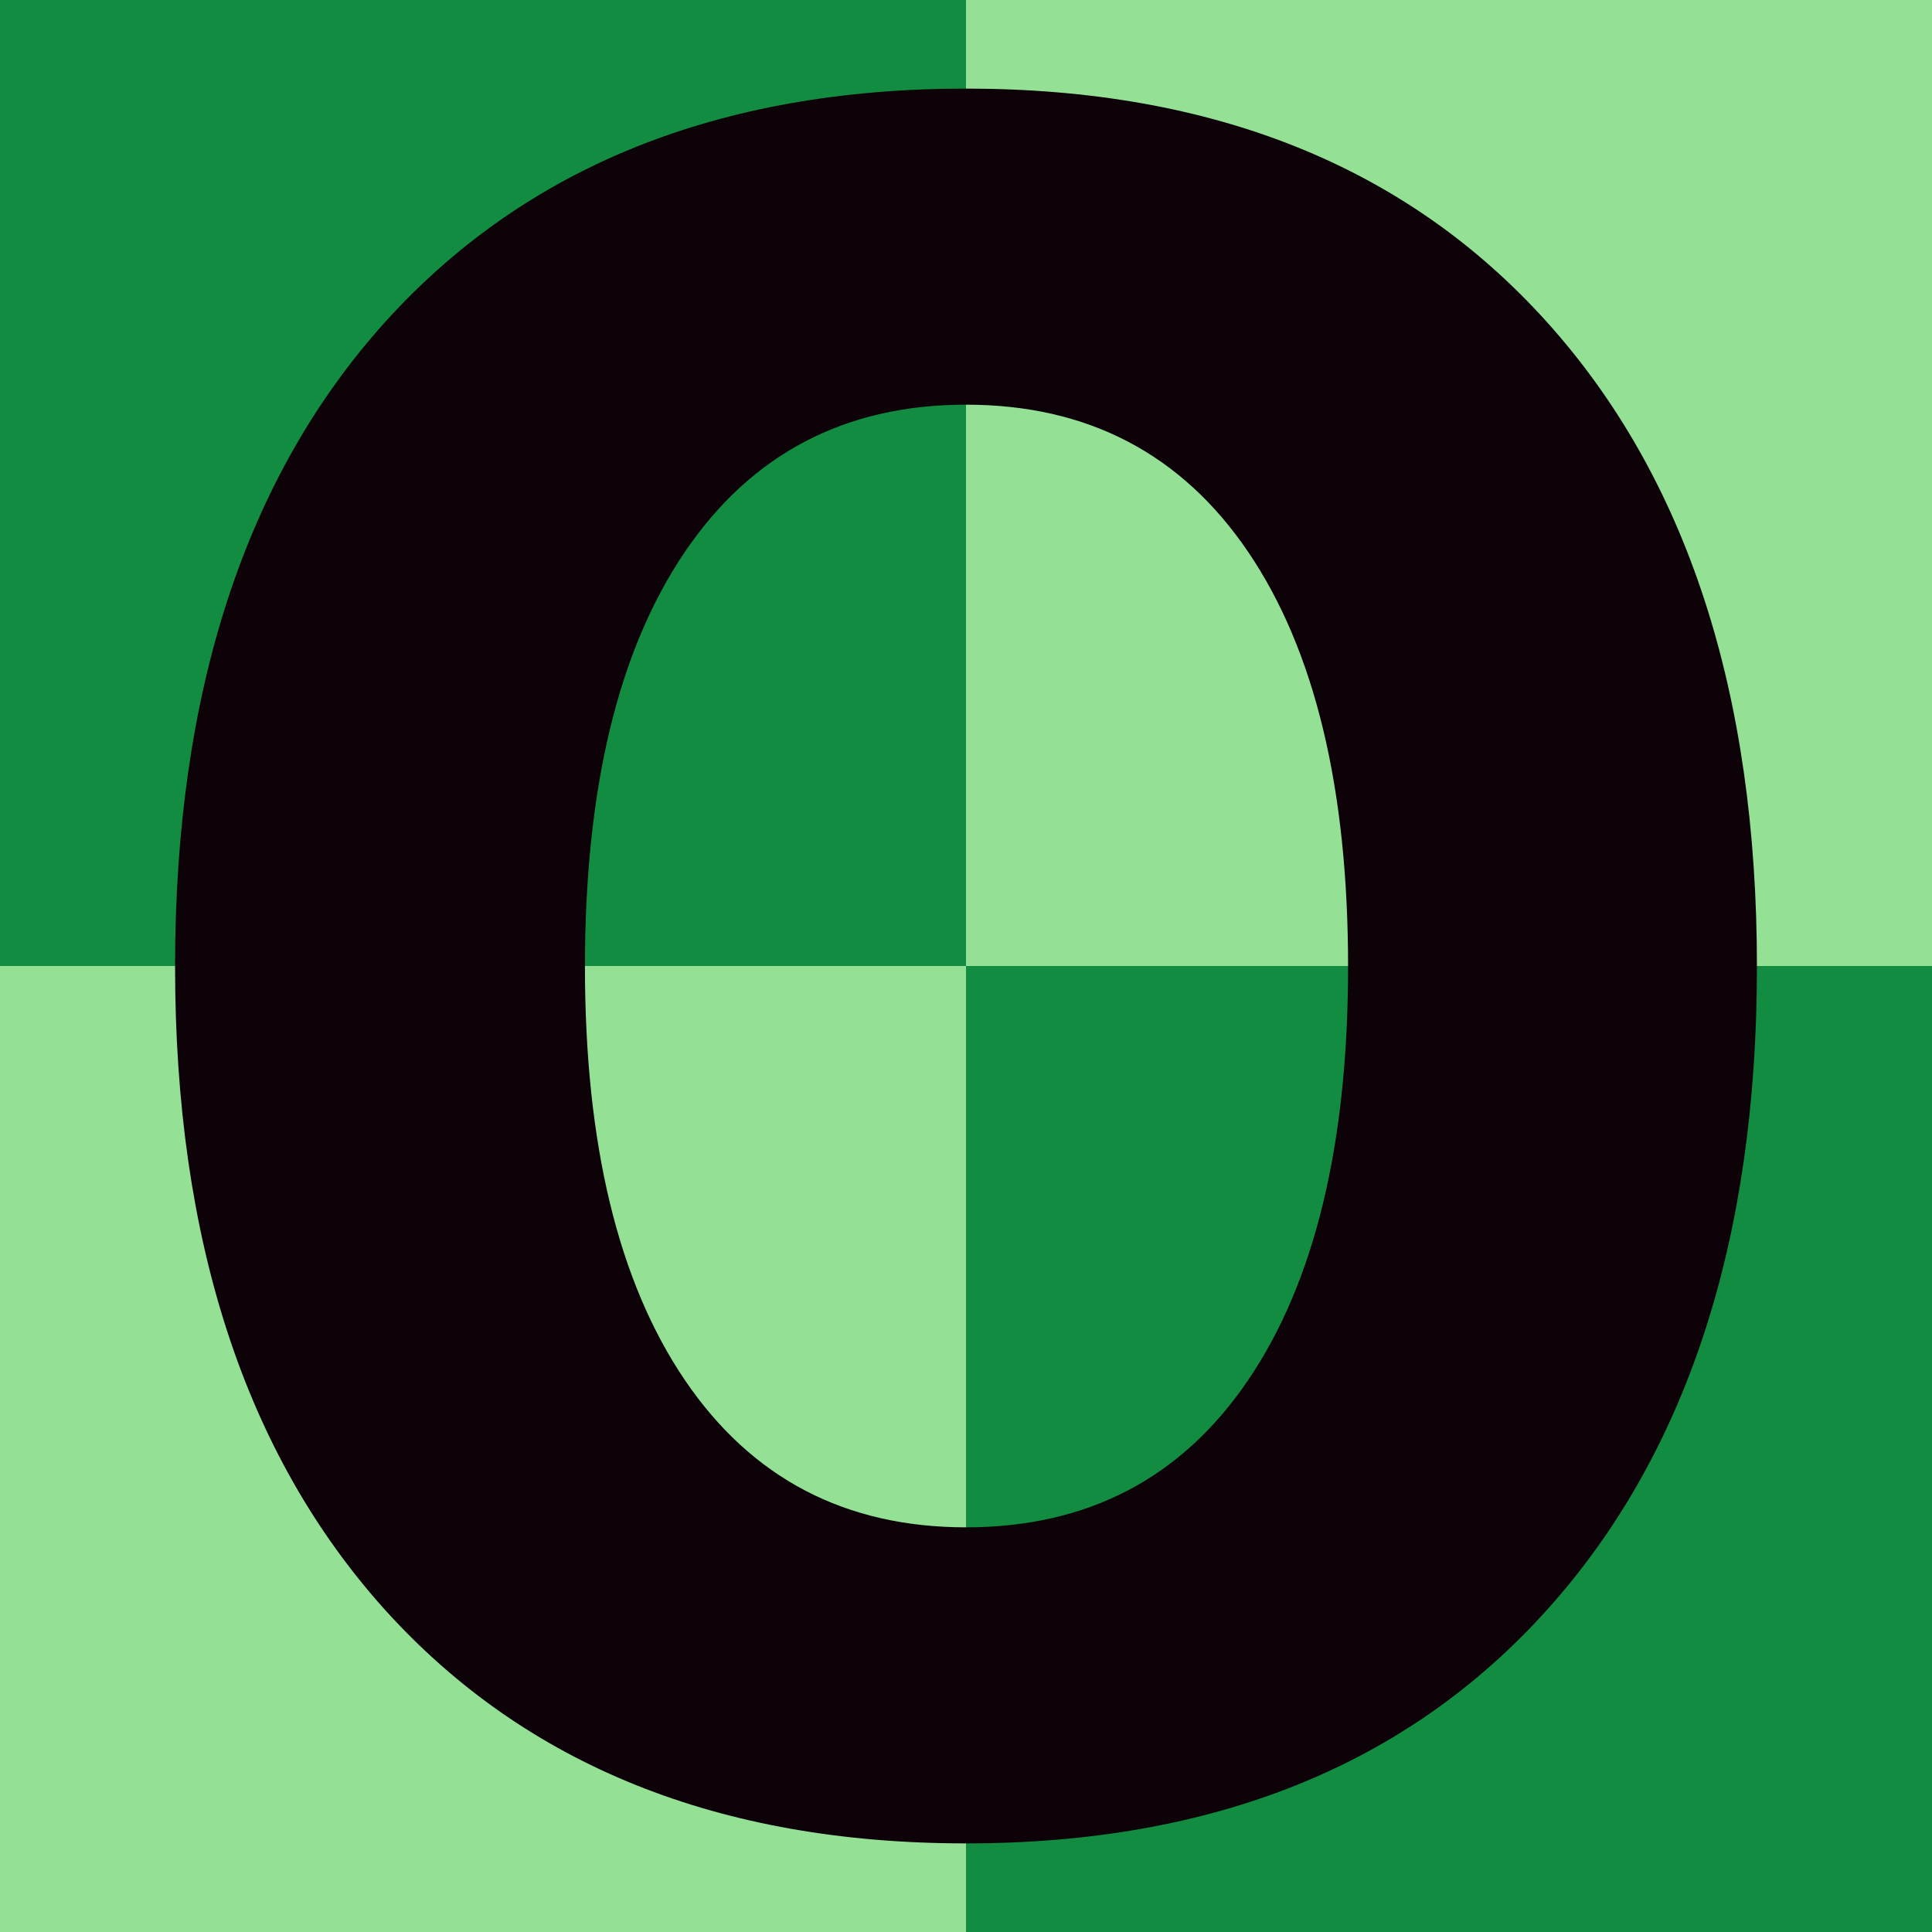
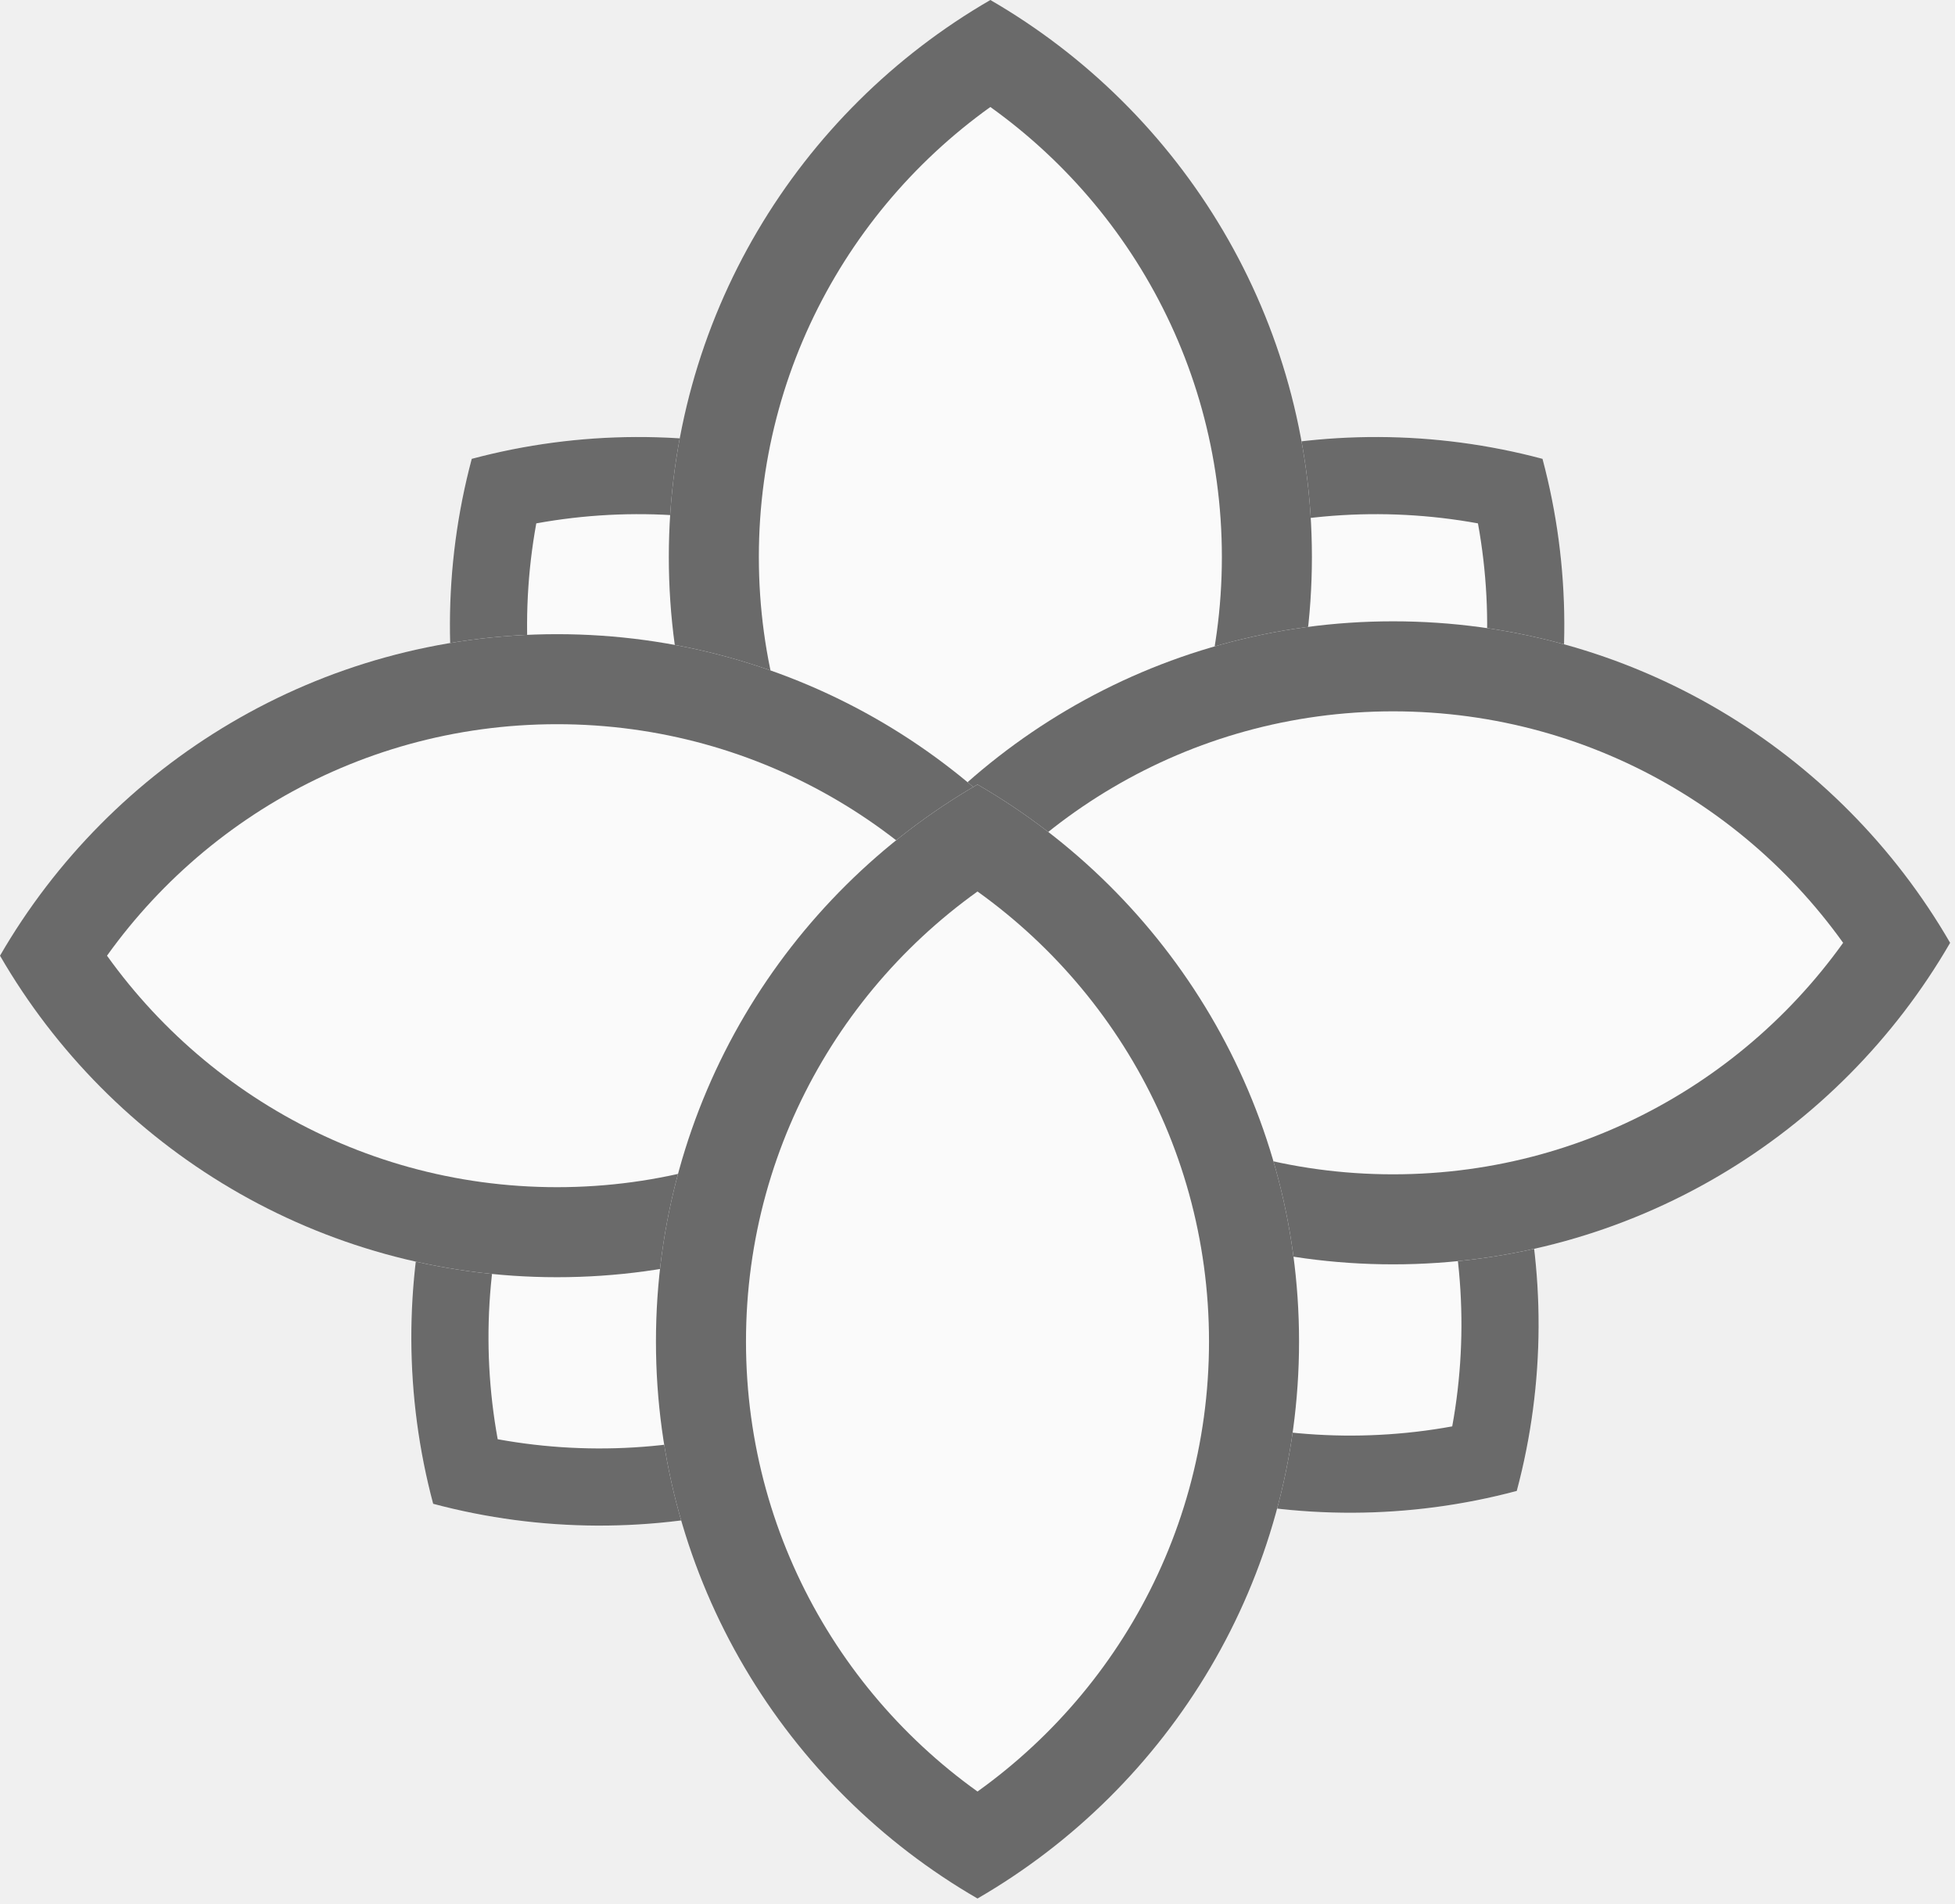
- <svg xmlns="http://www.w3.org/2000/svg" width="250mm" height="250mm" viewBox="0 0 250 250" version="1.1" id="svg8">
-   <defs id="defs2">
-     <rect x="191.061" y="167.61" width="9.315" height="28.65" id="rect853" />
-     <rect x="120.11" y="27.846" width="83.141" height="150.359" id="rect24" />
-     <rect x="113.847" y="28.873" width="68.722" height="89.834" id="rect18" />
-     <rect x="37.502" y="98.018" width="79.875" height="106.647" id="rect12" />
-   </defs>
-   <g id="layer1" transform="translate(16.1122,-26.05443)">
-     <rect style="fill:#94e196;fill-opacity:1;stroke-width:0.265" id="rect873" width="250" height="250" x="-16.112" y="26.054" />
-     <g id="g949">
-       <rect y="26.054" x="-16.112" height="125" width="125" id="rect875" style="fill:#118c40;fill-opacity:1;stroke-width:0.265" />
-       <rect style="fill:#118c40;fill-opacity:1;stroke-width:0.265" id="rect875-3" width="125" height="125" x="108.888" y="151.054" />
-     </g>
-     <text xml:space="preserve" id="text16" style="font-style:normal;font-weight:normal;font-size:10.583px;line-height:1.25;font-family:sans-serif;white-space:pre;shape-inside:url(#rect18);fill:#000000;fill-opacity:1;stroke:none;" />
-     <path id="path860" style="font-style:normal;font-variant:normal;font-weight:bold;font-stretch:normal;font-size:88.194px;line-height:1.25;font-family:sans-serif;-inkscape-font-specification:'sans-serif Bold';white-space:pre;fill:#0d0208;fill-opacity:1;stroke:none;stroke-width:3.246" d="m 108.888,78.419 q -23.454,0 -36.381,19.057 -12.927,19.057 -12.927,53.652 0,34.449 12.927,53.505 12.927,19.057 36.381,19.057 23.588,0 36.514,-19.057 12.927,-19.057 12.927,-53.505 0,-34.595 -12.927,-53.652 -12.927,-19.057 -36.514,-19.057 z m 0,-40.899 q 47.975,0 75.161,30.198 27.186,30.198 27.186,83.41 0,53.066 -27.186,83.263 -27.186,30.198 -75.161,30.198 -47.842,0 -75.161,-30.198 Q 6.541,204.193 6.541,151.128 6.541,97.915 33.727,67.718 61.046,37.52 108.888,37.52 Z" />
-     <path id="path863" style="font-style:normal;font-variant:normal;font-weight:bold;font-stretch:normal;font-size:105.833px;line-height:1.25;font-family:sans-serif;-inkscape-font-specification:'sans-serif Bold';white-space:pre;fill:#008f11;fill-opacity:1;stroke:none;stroke-width:2.063" d="m -87.315,146.283 q 9.702,0 14.712,-4.264 5.011,-4.264 5.011,-12.58 0,-8.209 -5.011,-12.473 -5.011,-4.371 -14.712,-4.371 h -22.708 v 33.689 z m 1.386,69.617 q 12.367,0 18.55,-5.224 6.29,-5.224 6.29,-15.778 0,-10.341 -6.183,-15.459 -6.183,-5.224 -18.657,-5.224 h -24.094 v 41.685 z m 38.167,-57.25 q 13.22,3.838 20.469,14.179 7.25,10.341 7.25,25.373 0,23.028 -15.565,34.329 -15.565,11.301 -47.335,11.301 H -151.069 V 84.662 h 61.621 q 33.156,0 47.975,10.021 14.926,10.021 14.926,32.09 0,11.621 -5.437,19.83 -5.437,8.102 -15.778,12.047 z" />
-     <text xml:space="preserve" id="text851" style="font-style:normal;font-weight:normal;font-size:10.583px;line-height:1.25;font-family:sans-serif;white-space:pre;shape-inside:url(#rect853);fill:#000000;fill-opacity:1;stroke:none;" />
-   </g>
+ <svg xmlns="http://www.w3.org/2000/svg" width="152" height="148" viewBox="0 0 152 148" fill="none">
+   <mask id="path-1-inside-1_1_7" fill="white">
+     <path fill-rule="evenodd" clip-rule="evenodd" d="M117.928 115.929C122.383 99.248 118.067 80.712 104.981 67.626C91.894 54.539 73.359 50.223 56.678 54.678C52.223 71.359 56.539 89.894 69.625 102.981C82.712 116.067 101.248 120.383 117.928 115.929Z" />
+   </mask>
+   <path fill-rule="evenodd" clip-rule="evenodd" d="M117.928 115.929C122.383 99.248 118.067 80.712 104.981 67.626C91.894 54.539 73.359 50.223 56.678 54.678C52.223 71.359 56.539 89.894 69.625 102.981C82.712 116.067 101.248 120.383 117.928 115.929Z" fill="#FAFAFA" />
+   <path d="M117.928 115.929L119.477 121.725L122.83 120.83L123.725 117.477L117.928 115.929ZM56.678 54.678L55.13 48.881L51.776 49.776L50.881 53.13L56.678 54.678ZM100.738 71.868C112.249 83.379 116.056 99.684 112.132 114.38L123.725 117.477C128.71 98.811 123.886 78.045 109.223 63.383L100.738 71.868ZM58.226 60.475C72.922 56.55 89.227 60.357 100.738 71.868L109.223 63.383C94.561 48.721 73.795 43.896 55.13 48.881L58.226 60.475ZM73.868 98.738C62.357 87.227 58.55 70.922 62.474 56.226L50.881 53.13C45.896 71.795 50.721 92.561 65.383 107.223L73.868 98.738ZM116.38 110.132C101.684 114.056 85.379 110.249 73.868 98.738L65.383 107.223C80.045 121.886 100.811 126.71 119.477 121.725L116.38 110.132Z" fill="#6A6A6A" mask="url(#path-1-inside-1_1_7)" />
+   <mask id="path-3-inside-2_1_7" fill="white">
+     <path fill-rule="evenodd" clip-rule="evenodd" d="M33.678 116.929C50.358 121.383 68.894 117.067 81.981 103.981C95.067 90.894 99.383 72.359 94.928 55.678C78.248 51.223 59.712 55.539 46.625 68.626C33.539 81.712 29.223 100.248 33.678 116.929Z" />
+   </mask>
+   <path fill-rule="evenodd" clip-rule="evenodd" d="M33.678 116.929C50.358 121.383 68.894 117.067 81.981 103.981C95.067 90.894 99.383 72.359 94.928 55.678C78.248 51.223 59.712 55.539 46.625 68.626C33.539 81.712 29.223 100.248 33.678 116.929Z" fill="#FAFAFA" />
+   <path d="M33.678 116.929L27.881 118.477L28.776 121.83L32.13 122.725L33.678 116.929ZM94.928 55.678L100.725 54.13L99.83 50.776L96.477 49.881L94.928 55.678ZM77.738 99.738C66.227 111.249 49.922 115.056 35.226 111.132L32.13 122.725C50.795 127.71 71.561 122.886 86.223 108.223L77.738 99.738ZM89.132 57.226C93.056 71.922 89.249 88.227 77.738 99.738L86.223 108.223C100.886 93.561 105.71 72.795 100.725 54.13L89.132 57.226ZM50.868 72.868C62.379 61.357 78.684 57.55 93.38 61.475L96.477 49.881C77.811 44.896 57.045 49.721 42.383 64.383L50.868 72.868ZM39.474 115.38C35.55 100.684 39.357 84.379 50.868 72.868L42.383 64.383C27.721 79.045 22.896 99.811 27.881 118.477L39.474 115.38Z" fill="#6A6A6A" mask="url(#path-3-inside-2_1_7)" />
+   <mask id="path-5-inside-3_1_7" fill="white">
+     <path fill-rule="evenodd" clip-rule="evenodd" d="M97.928 96.928C102.383 80.248 98.067 61.712 84.981 48.625C71.894 35.539 53.358 31.223 36.678 35.678C32.223 52.358 36.539 70.894 49.625 83.981C62.712 97.067 81.248 101.383 97.928 96.928Z" />
+   </mask>
+   <path fill-rule="evenodd" clip-rule="evenodd" d="M97.928 96.928C102.383 80.248 98.067 61.712 84.981 48.625C71.894 35.539 53.358 31.223 36.678 35.678C32.223 52.358 36.539 70.894 49.625 83.981C62.712 97.067 81.248 101.383 97.928 96.928Z" fill="#FAFAFA" />
+   <path d="M97.928 96.928L99.477 102.725L102.83 101.83L103.725 98.477L97.928 96.928ZM36.678 35.678L35.13 29.881L31.776 30.776L30.881 34.13L36.678 35.678ZM80.738 52.868C92.249 64.379 96.056 80.684 92.132 95.38L103.725 98.477C108.71 79.811 103.886 59.045 89.223 44.383L80.738 52.868ZM38.226 41.474C52.922 37.55 69.227 41.357 80.738 52.868L89.223 44.383C74.561 29.721 53.795 24.896 35.13 29.881L38.226 41.474ZM53.868 79.738C42.357 68.227 38.55 51.922 42.474 37.226L30.881 34.13C25.896 52.795 30.721 73.561 45.383 88.223L53.868 79.738ZM96.38 91.132C81.684 95.056 65.379 91.249 53.868 79.738L45.383 88.223C60.045 102.886 80.811 107.71 99.477 102.725L96.38 91.132Z" fill="#6A6A6A" mask="url(#path-5-inside-3_1_7)" />
+   <mask id="path-7-inside-4_1_7" fill="white">
+     <path fill-rule="evenodd" clip-rule="evenodd" d="M58.678 96.928C75.359 101.383 93.894 97.067 106.981 83.981C120.067 70.894 124.383 52.358 119.929 35.678C103.248 31.223 84.712 35.539 71.625 48.625C58.539 61.712 54.223 80.248 58.678 96.928Z" />
+   </mask>
+   <path fill-rule="evenodd" clip-rule="evenodd" d="M58.678 96.928C75.359 101.383 93.894 97.067 106.981 83.981C120.067 70.894 124.383 52.358 119.929 35.678C103.248 31.223 84.712 35.539 71.625 48.625C58.539 61.712 54.223 80.248 58.678 96.928Z" fill="#FAFAFA" />
+   <path d="M58.678 96.928L52.881 98.477L53.776 101.83L57.13 102.725L58.678 96.928ZM119.929 35.678L125.725 34.13L124.83 30.776L121.477 29.881L119.929 35.678ZM102.738 79.738C91.227 91.249 74.922 95.056 60.226 91.132L57.13 102.725C75.795 107.71 96.561 102.886 111.223 88.223L102.738 79.738ZM114.132 37.226C118.056 51.922 114.249 68.227 102.738 79.738L111.223 88.223C125.886 73.561 130.71 52.795 125.725 34.13L114.132 37.226ZM75.868 52.868C87.379 41.357 103.684 37.55 118.38 41.474L121.477 29.881C102.811 24.896 82.045 29.721 67.383 44.383L75.868 52.868ZM64.475 95.38C60.55 80.684 64.357 64.379 75.868 52.868L67.383 44.383C52.721 59.045 47.896 79.811 52.881 98.477L64.475 95.38Z" fill="#6A6A6A" mask="url(#path-7-inside-4_1_7)" />
+   <mask id="path-9-inside-5_1_7" fill="white">
+     <path fill-rule="evenodd" clip-rule="evenodd" d="M77 86.622C91.945 77.977 102 61.818 102 43.311C102 24.804 91.945 8.645 77 1.52588e-05C62.055 8.645 52 24.804 52 43.311C52 61.818 62.055 77.977 77 86.622Z" />
+   </mask>
+   <path fill-rule="evenodd" clip-rule="evenodd" d="M77 86.622C91.945 77.977 102 61.818 102 43.311C102 24.804 91.945 8.645 77 1.52588e-05C62.055 8.645 52 24.804 52 43.311C52 61.818 62.055 77.977 77 86.622Z" fill="#FAFAFA" />
+   <path d="M77 86.622L73.495 92.681L77 94.709L80.505 92.681L77 86.622ZM77 1.52588e-05L80.505 -6.059L77 -8.087L73.495 -6.059L77 1.52588e-05ZM95 43.311C95 59.218 86.366 73.117 73.495 80.563L80.505 92.681C97.524 82.836 109 64.418 109 43.311H95ZM73.495 6.059C86.366 13.505 95 27.404 95 43.311H109C109 22.204 97.524 3.786 80.505 -6.059L73.495 6.059ZM59 43.311C59 27.404 67.634 13.505 80.505 6.059L73.495 -6.059C56.476 3.786 45 22.204 45 43.311H59ZM80.505 80.563C67.634 73.117 59 59.218 59 43.311H45C45 64.418 56.476 82.836 73.495 92.681L80.505 80.563Z" fill="#6A6A6A" mask="url(#path-9-inside-5_1_7)" />
+   <mask id="path-11-inside-6_1_7" fill="white">
+     <path fill-rule="evenodd" clip-rule="evenodd" d="M65 73.311C73.645 88.256 89.804 98.311 108.311 98.311C126.818 98.311 142.977 88.256 151.622 73.311C142.977 58.366 126.818 48.311 108.311 48.311C89.804 48.311 73.645 58.366 65 73.311Z" />
+   </mask>
+   <path fill-rule="evenodd" clip-rule="evenodd" d="M65 73.311C73.645 88.256 89.804 98.311 108.311 98.311C126.818 98.311 142.977 88.256 151.622 73.311C142.977 58.366 126.818 48.311 108.311 48.311C89.804 48.311 73.645 58.366 65 73.311Z" fill="#FAFAFA" />
+   <path d="M65 73.311L58.941 69.806L56.913 73.311L58.941 76.816L65 73.311ZM151.622 73.311L157.681 76.816L159.709 73.311L157.681 69.806L151.622 73.311ZM108.311 91.311C92.404 91.311 78.505 82.677 71.059 69.806L58.941 76.816C68.786 93.835 87.204 105.311 108.311 105.311L108.311 91.311ZM145.563 69.806C138.117 82.677 124.218 91.311 108.311 91.311L108.311 105.311C129.418 105.311 147.836 93.835 157.681 76.816L145.563 69.806ZM108.311 55.311C124.218 55.311 138.117 63.945 145.563 76.816L157.681 69.806C147.836 52.787 129.418 41.311 108.311 41.311L108.311 55.311ZM71.059 76.816C78.505 63.945 92.404 55.311 108.311 55.311L108.311 41.311C87.204 41.311 68.786 52.787 58.941 69.806L71.059 76.816Z" fill="#6A6A6A" mask="url(#path-11-inside-6_1_7)" />
+   <mask id="path-13-inside-7_1_7" fill="white">
+     <path fill-rule="evenodd" clip-rule="evenodd" d="M-1.4915e-06 74.311C8.645 89.256 24.804 99.311 43.311 99.311C61.818 99.311 77.977 89.256 86.622 74.311C77.977 59.366 61.818 49.311 43.311 49.311C24.804 49.311 8.645 59.366 -1.4915e-06 74.311Z" />
+   </mask>
+   <path fill-rule="evenodd" clip-rule="evenodd" d="M-1.4915e-06 74.311C8.645 89.256 24.804 99.311 43.311 99.311C61.818 99.311 77.977 89.256 86.622 74.311C77.977 59.366 61.818 49.311 43.311 49.311C24.804 49.311 8.645 59.366 -1.4915e-06 74.311Z" fill="#FAFAFA" />
+   <path d="M-1.4915e-06 74.311L-6.059 70.806L-8.087 74.311L-6.059 77.816L-1.4915e-06 74.311ZM86.622 74.311L92.681 77.816L94.709 74.311L92.681 70.806L86.622 74.311ZM43.311 92.311C27.404 92.311 13.505 83.677 6.059 70.806L-6.059 77.816C3.786 94.835 22.204 106.311 43.311 106.311L43.311 92.311ZM80.562 70.806C73.117 83.677 59.218 92.311 43.311 92.311L43.311 106.311C64.418 106.311 82.836 94.835 92.681 77.816L80.562 70.806ZM43.311 56.311C59.218 56.311 73.117 64.945 80.562 77.816L92.681 70.806C82.836 53.787 64.418 42.311 43.311 42.311L43.311 56.311ZM6.059 77.816C13.505 64.945 27.404 56.311 43.311 56.311L43.311 42.311C22.204 42.311 3.786 53.787 -6.059 70.806L6.059 77.816Z" fill="#6A6A6A" mask="url(#path-13-inside-7_1_7)" />
+   <mask id="path-15-inside-8_1_7" fill="white">
+     <path fill-rule="evenodd" clip-rule="evenodd" d="M76 147.622C90.945 138.977 101 122.818 101 104.311C101 85.804 90.945 69.645 76 61C61.055 69.645 51 85.804 51 104.311C51 122.818 61.055 138.977 76 147.622Z" />
+   </mask>
+   <path fill-rule="evenodd" clip-rule="evenodd" d="M76 147.622C90.945 138.977 101 122.818 101 104.311C101 85.804 90.945 69.645 76 61C61.055 69.645 51 85.804 51 104.311C51 122.818 61.055 138.977 76 147.622Z" fill="#FAFAFA" />
+   <path d="M76 147.622L72.495 153.681L76 155.709L79.505 153.681L76 147.622ZM76 61L79.505 54.941L76 52.913L72.495 54.941L76 61ZM94 104.311C94 120.218 85.366 134.117 72.495 141.563L79.505 153.681C96.524 143.836 108 125.418 108 104.311H94ZM72.495 67.059C85.366 74.505 94 88.404 94 104.311H108C108 83.204 96.524 64.786 79.505 54.941L72.495 67.059ZM58 104.311C58 88.404 66.634 74.505 79.505 67.059L72.495 54.941C55.476 64.786 44 83.204 44 104.311H58ZM79.505 141.563C66.634 134.117 58 120.218 58 104.311H44C44 125.418 55.476 143.836 72.495 153.681L79.505 141.563Z" fill="#6A6A6A" mask="url(#path-15-inside-8_1_7)" />
</svg>
